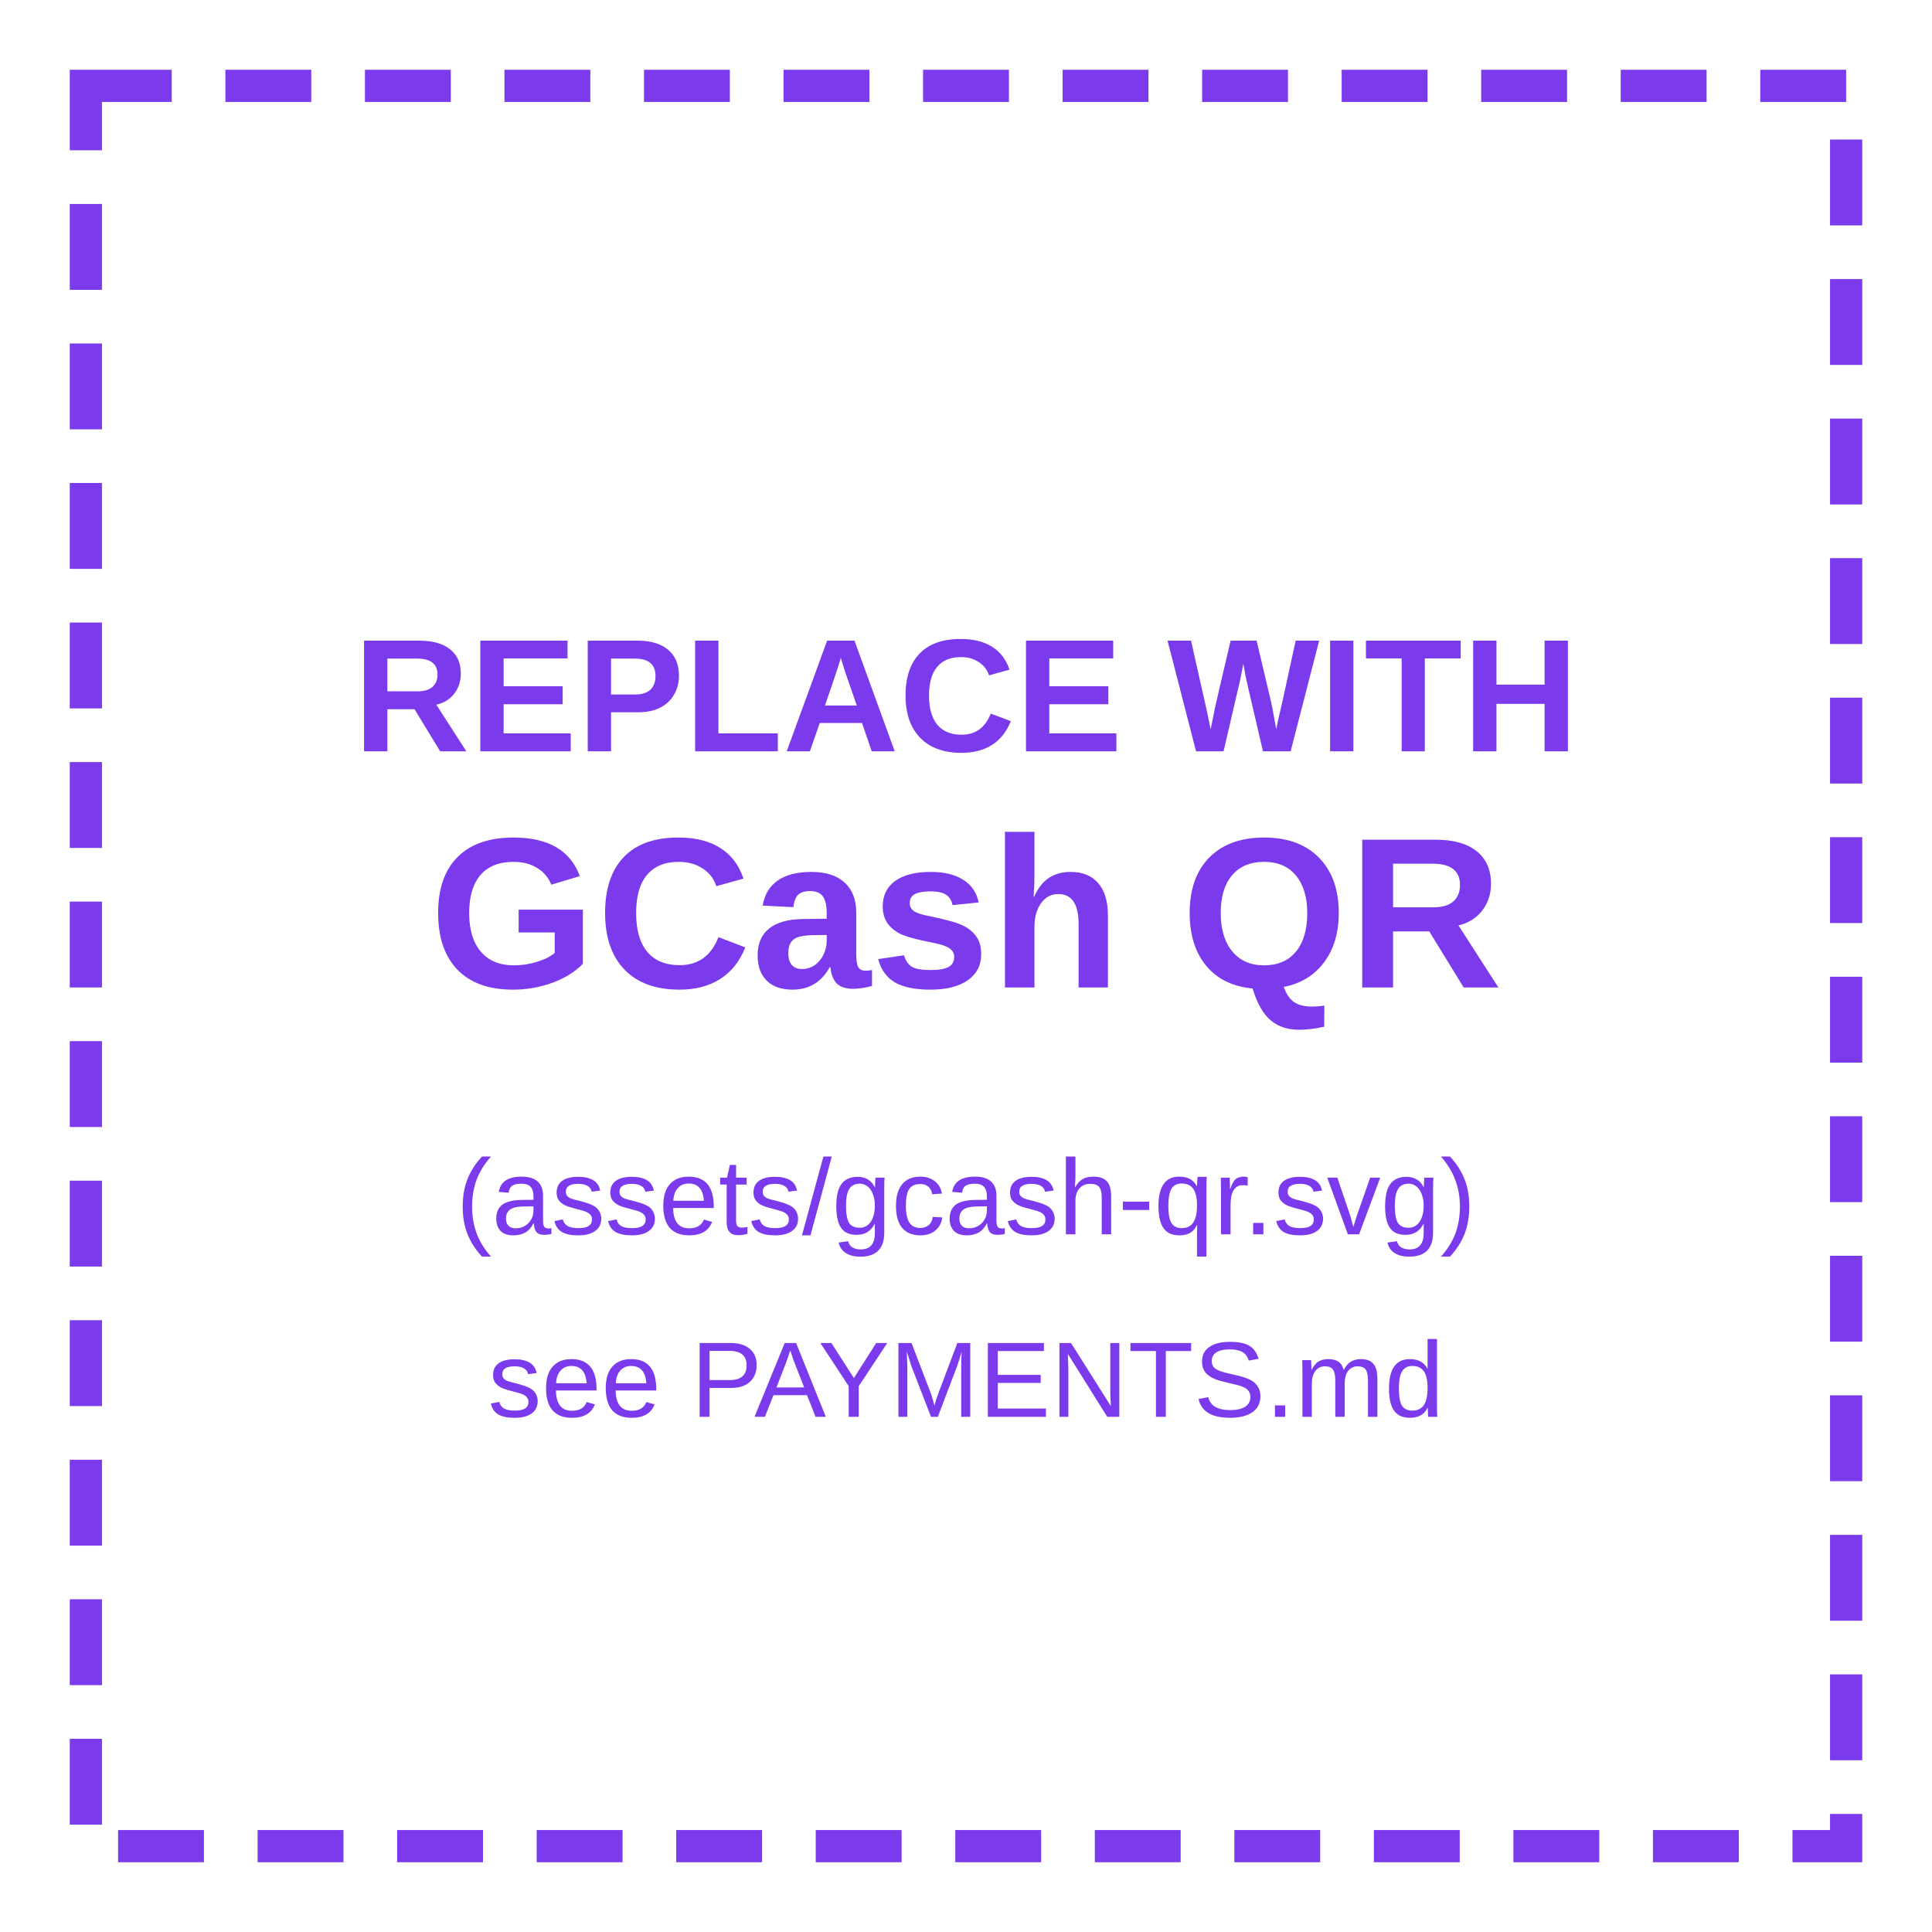
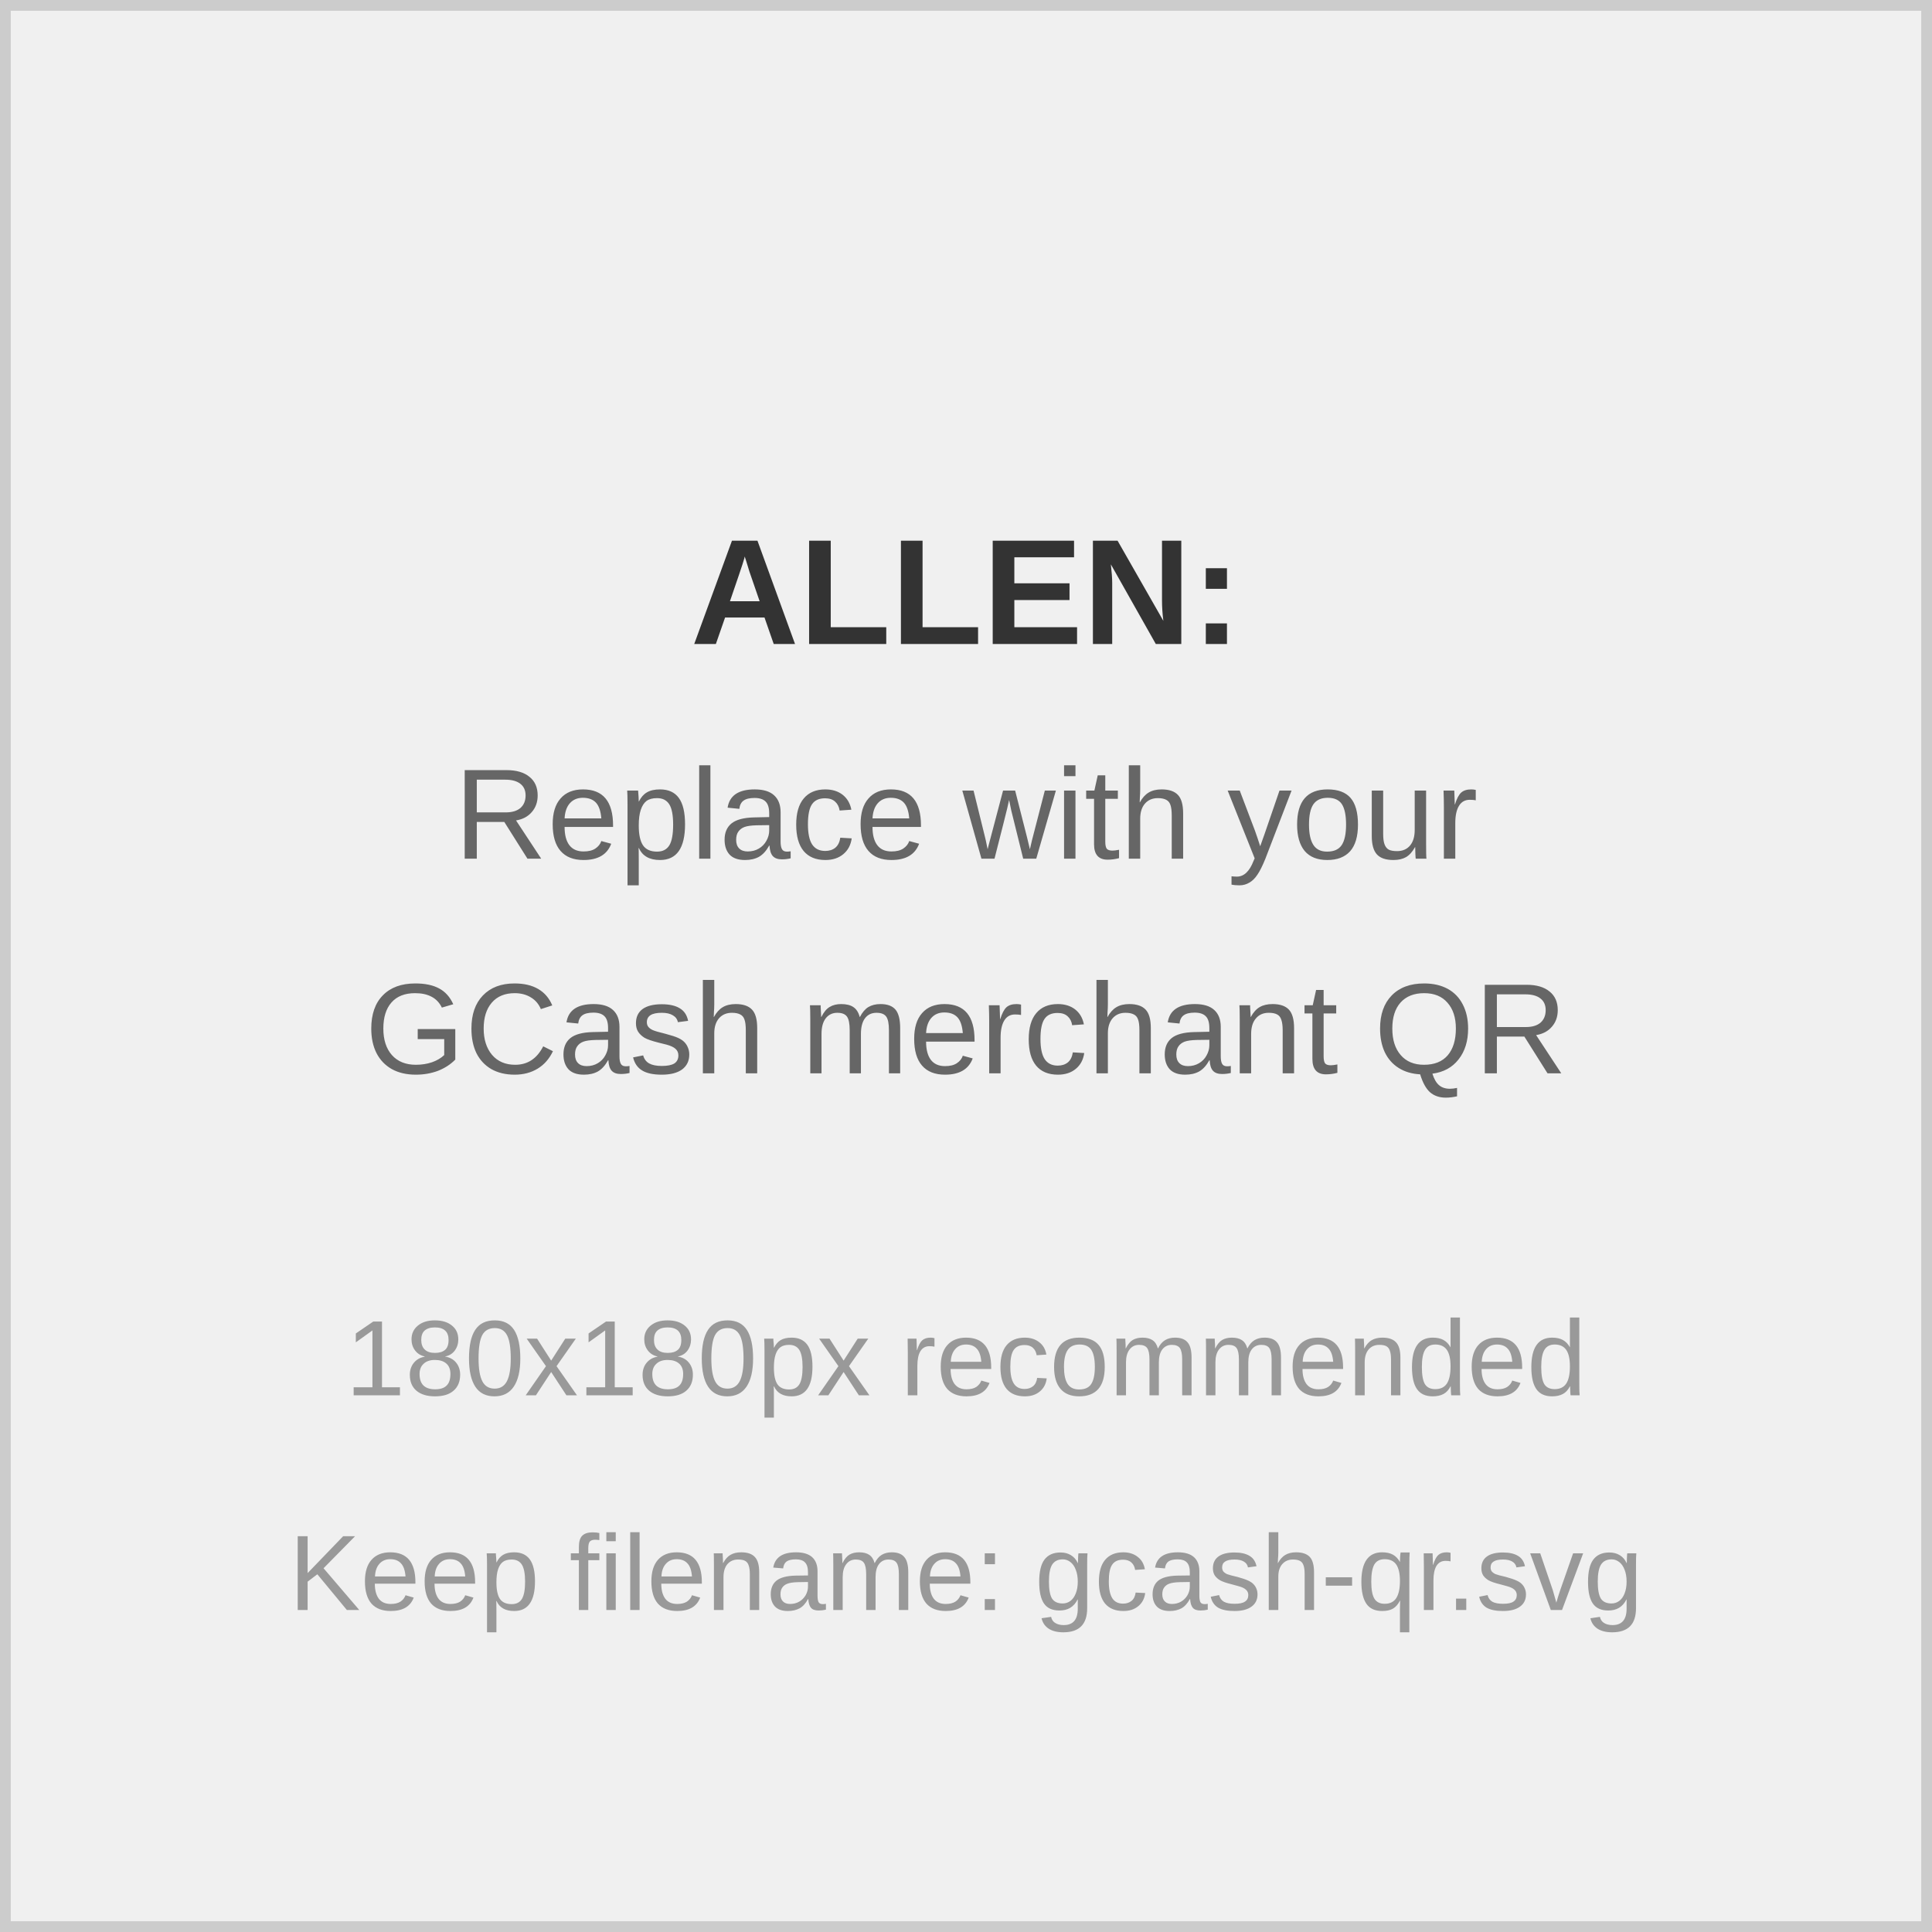
<svg xmlns="http://www.w3.org/2000/svg" width="180" height="180" viewBox="0 0 180 180">
-   <rect width="180" height="180" fill="#ffffff" />
-   <rect x="8" y="8" width="164" height="164" fill="none" stroke="#7c3aed" stroke-width="3" stroke-dasharray="8 5" />
-   <g fill="#7c3aed" font-family="Arial" text-anchor="middle">
-     <text x="90" y="70" font-size="15" font-weight="bold">REPLACE WITH</text>
-     <text x="90" y="92" font-size="20" font-weight="bold">GCash QR</text>
-     <text x="90" y="115" font-size="10">(assets/gcash-qr.svg)</text>
-     <text x="90" y="132" font-size="10">see PAYMENTS.md</text>
-   </g>
+   <rect width="180" height="180" fill="#f0f0f0" stroke="#ccc" stroke-width="2" />
+   <text x="90" y="60" font-family="Arial, sans-serif" font-size="14" font-weight="bold" fill="#333" text-anchor="middle">ALLEN:</text>
+   <text x="90" y="80" font-family="Arial, sans-serif" font-size="12" fill="#666" text-anchor="middle">Replace with your</text>
+   <text x="90" y="100" font-family="Arial, sans-serif" font-size="12" fill="#666" text-anchor="middle">GCash merchant QR</text>
+   <text x="90" y="130" font-family="Arial, sans-serif" font-size="10" fill="#999" text-anchor="middle">180x180px recommended</text>
+   <text x="90" y="150" font-family="Arial, sans-serif" font-size="10" fill="#999" text-anchor="middle">Keep filename: gcash-qr.svg</text>
</svg>
